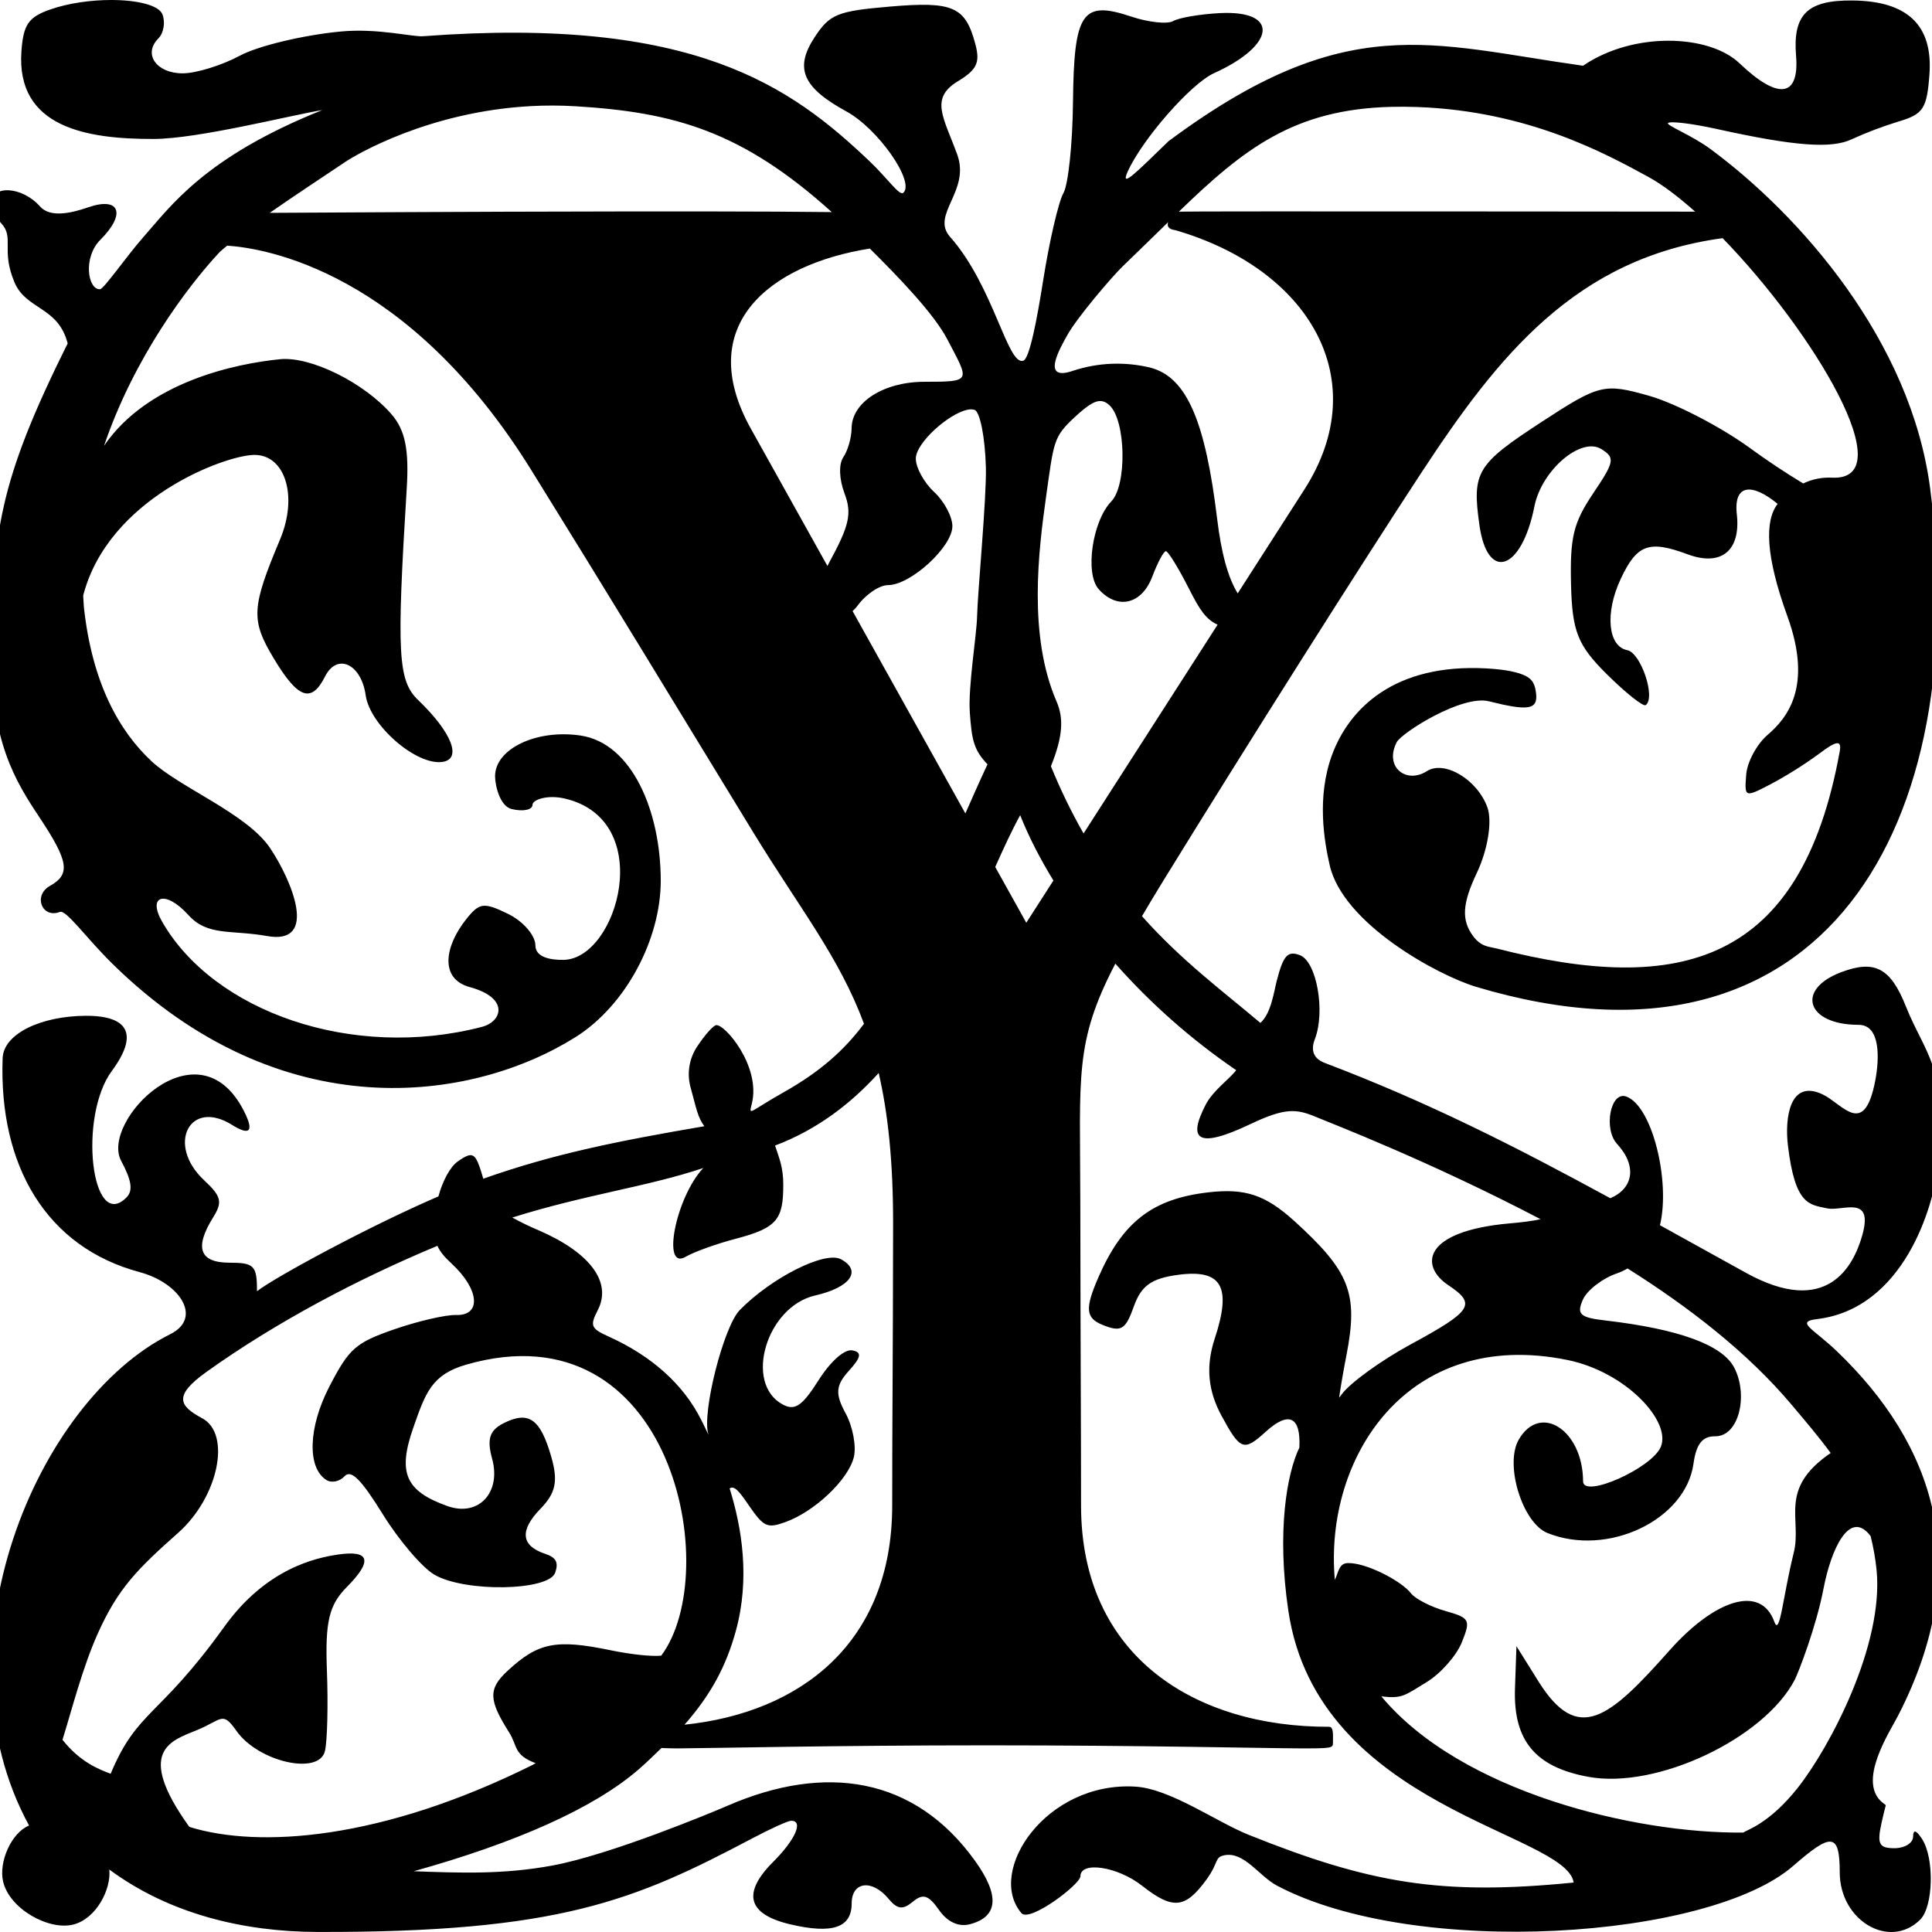
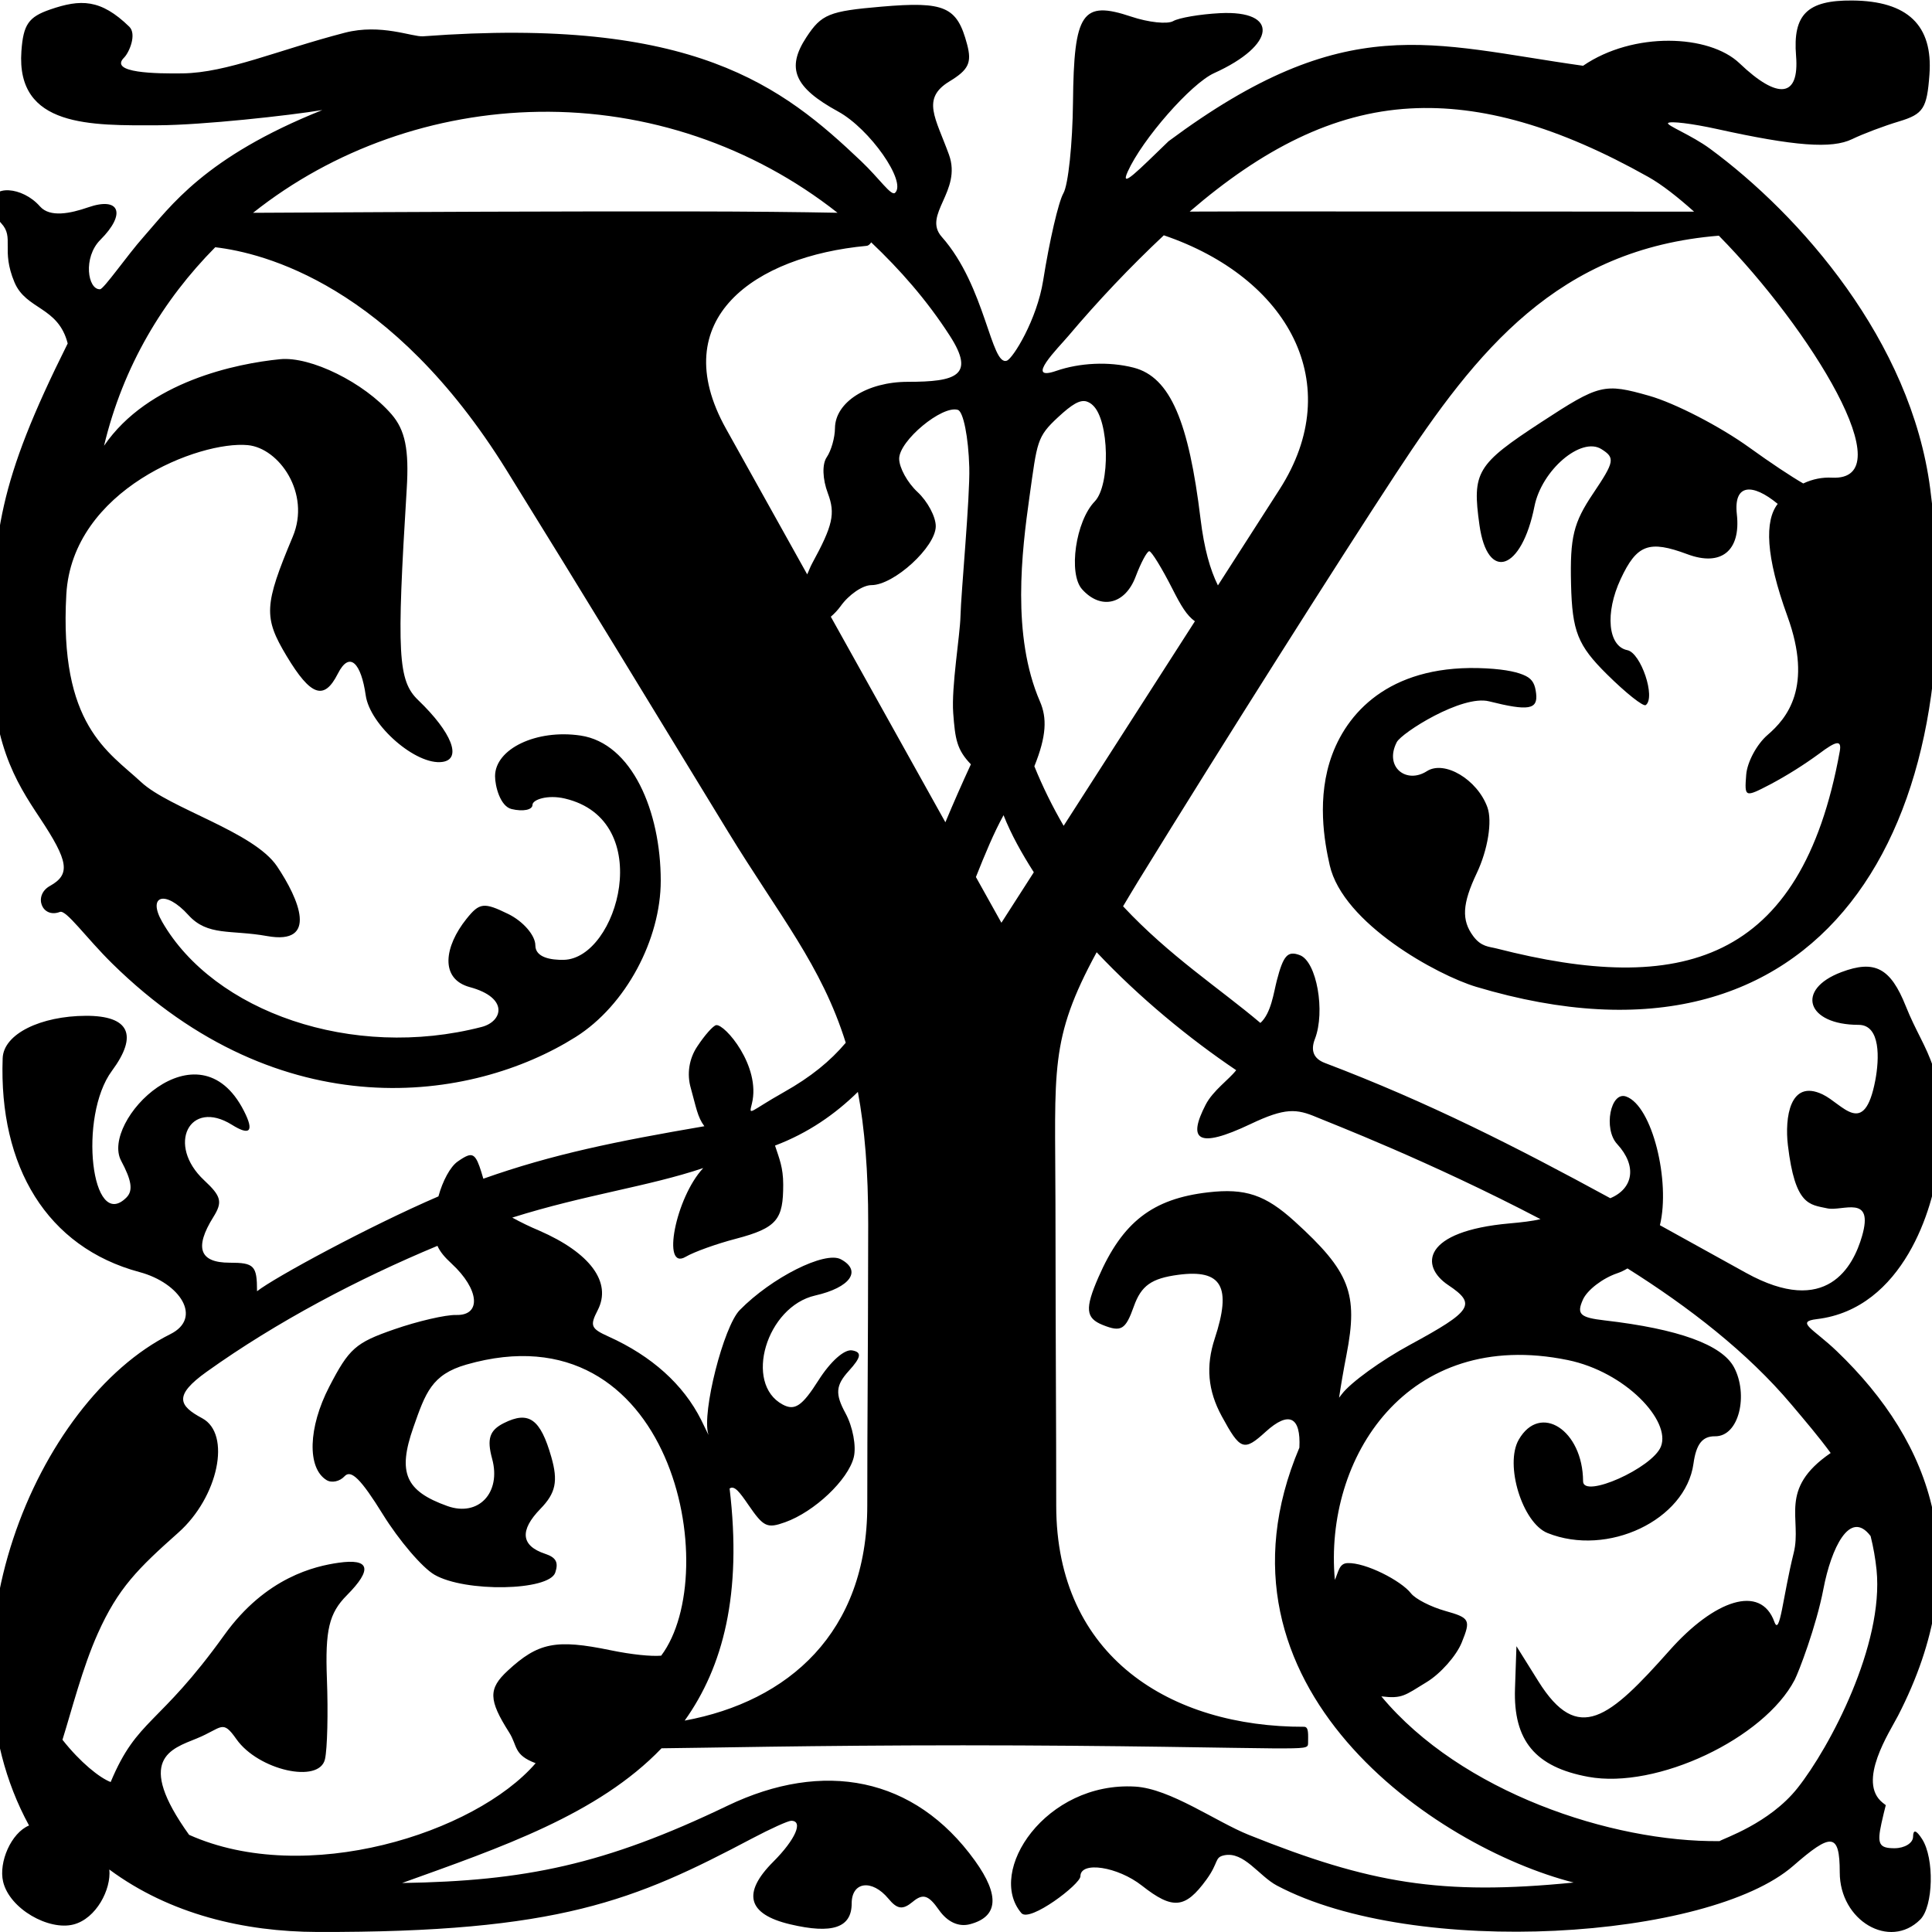
<svg viewBox="0 0 1000 1000">
-   <path d="M57.57 0c-10.4 0-22.08 1.59-31.56 4.9-11.25 3.93-13.93 7.81-14.92 21.58C8.24 66 44.88 72.05 79.65 71.92c22.92-.08 70.2-12.13 87.19-14.96C105.74 81.4 88.16 107 74.2 122.73c-8.36 9.43-20.43 26.86-22.4 26.97-6.4.36-8.97-16.47.12-25.55 13.5-13.47 10.1-22.51-6.3-16.83-9.24 3.21-19.79 5.36-24.93-.48-9.22-10.46-25.38-11.36-24.9-1.37.18 3.63 3.01 8.13 4.83 10.08 6.97 7.5-.28 13.55 6.86 30.55 6.03 14.36 22.66 12.45 27.55 31.68-36.38 72.85-38.37 98.2-39.45 156.9-.9 49.01 12.59 69.89 24.98 88.58 15.03 22.66 16.01 29.29 5.25 35.31-8.79 4.93-4.11 17 5.19 13.44 3.26-1.24 13.5 13.36 27.05 26.7 87.53 86.13 186.19 71.8 239.89 38.07C324.1 520.29 342 486 342 455.88c0-36.02-14.92-71.23-41.52-75.17-22.77-3.37-44.23 6.86-44.23 21.05 0 5.06 2.62 15.59 8.58 17 5.94 1.42 10.8.43 10.8-2.2 0-2.62 7.72-5.37 16.75-3.22 47.65 11.19 27.35 82.85-.56 83.48-6.5.13-14.7-1.16-14.7-7.5 0-5.15-6.35-12.48-14.07-16.26-12.65-6.15-14.84-5.9-21.63 2.58-11.4 14.23-13.98 31.04 1.8 35.3 20.4 5.53 16.94 17.8 6.11 20.6-67.1 17.37-138.62-7.93-165.35-54.36-7.89-13.7 1.59-16.76 13.55-3.54 9.99 11.04 21.9 7.5 40.69 10.85 26.86 4.82 12.9-28.62 1.6-45.5-12.06-17.93-46.64-31.25-61.35-44.95-16.85-15.67-30.76-40.56-35.03-79.6-.21-2.1-.23-4.15-.38-6.21C56.09 258 116 235.86 131.27 235.47c16.3-.43 23.1 21.27 13.72 43.65-14.92 35.52-15.24 41.8-3.21 61.8 12.5 20.8 19.4 23.22 26.47 9.22 6.24-12.35 18.74-6.54 21.03 9.75 2.21 15.57 26.18 36.38 39.7 34.48 10.3-1.44 4.9-15.27-12.47-31.95-10.55-10.1-11.28-23.62-6-109.4 1.28-20.31-.8-30.43-7.85-38.58-14.26-16.44-41.91-30.1-57.75-28.51-22.26 2.23-68.24 11.4-91.05 44.8 15.52-45.72 43.28-82.45 59.58-100 .92-1.01 2.87-2.45 4.13-3.58 19.56 1.28 93.47 13.05 157.44 116.19 41 66.09 72.31 117.8 114.7 187.2 24.32 39.82 44.6 64.69 57.49 99.35-10.33 13.87-22.9 24.94-41.53 35.44-18 10.12-18.22 12.8-16.5 5.81 4.71-19.27-14.07-41.22-18.5-40.52-1.55.22-5.94 5.17-9.76 10.98a25.83 25.83 0 0 0-3.34 21.7c2.74 9.86 3.43 14.87 7 19.63-45.53 7.78-78.52 14.45-114.43 27.18-2.95-10.29-4.39-13.33-8.27-11.85-1.33.5-2.94 1.5-4.97 2.94-3.86 2.68-7.83 10.07-9.97 18.05-35.89 15.43-84.98 42.04-93.9 49.09 0-13.27-1.46-14.77-14.21-14.77-15.57 0-18.33-7.74-8.43-23.58 4.89-7.85 4.16-10.79-4.71-19.08-19.73-18.33-7.61-42.43 14.38-28.69 8.79 5.5 11.9 4 6.15-7.24-23.8-46.63-74.34 5.53-63.52 25.83 5.36 10.05 6.35 15.44 2.73 19.04-18.12 18.11-25-41.94-7.5-65.58 13.71-18.59 9-28.58-13.53-28.5-23.07.12-42.58 9.23-43.03 21.98-2.01 56.04 22.9 97.82 70.85 110.68 20.97 5.62 32.8 23.71 15.95 32.12-69.48 34.68-123 162.99-73.12 254.33-9.28 3.84-15.8 19.02-13.42 29.05 3.34 14.15 23.67 25.47 36.42 22.19 11.81-3.07 19.6-18.27 18.54-28.45 31.41 23.22 69.96 32.2 107.58 32.3 125.3.37 164.45-16.3 225.22-48.44 9.48-5.02 18.52-9.11 20.13-9.11 6.48 0 2.21 9.73-9.26 21.22-16.27 16.25-13.33 27.16 8.7 32.37 21.9 5.17 31.88 1.78 31.88-10.82 0-11.3 10.5-12.65 19-2.47 4.6 5.57 7.43 5.94 12.62 1.63 5.28-4.4 8.13-3.52 13.55 4.22 4.37 6.26 10.18 8.94 16.04 7.4 14.42-3.77 15.75-14.58 2.57-32.9-31.3-43.53-77.58-50.36-128.11-28.4-8.51 3.7-60.7 25.37-90.47 30.9-25.42 4.74-47.91 3.86-71.86 2.98 52.95-14.8 93.15-32.58 116.43-52.74 4.4-3.83 8-7.41 11.79-11.06 2.49.07 3.6.22 8.06.22 16.66-.07 80.82-1.59 160.89-1.59s144.23 1.52 160.89 1.57c16.66.06 17.7-.15 17.7-2.62 0-4.5.44-8.55-2.05-8.55-68.77.19-128.33-35.95-128.33-114.52 0-45.3-.28-71.11-.38-156.48-.07-66.37-3.22-82.92 18.13-124a337.81 337.81 0 0 0 62.56 55.15c-3.71 4.82-12 10.5-15.8 17.85-9.3 18.01-4.63 23.26 23.26 10 17.9-8.5 23.73-7.94 34.15-3.52 7.27 3.06 58.3 22.64 115.9 52.78-4.21 1-9.91 1.65-15.98 2.18-45.13 4.03-46.6 22.04-31.8 31.95 14.8 9.86 12.57 13.33-19.78 30.87-14.94 8.14-30.83 19.61-35.26 25.55l-1.44 1.86c.99-6.64 2.25-14.04 3.86-22.25 6.13-31.73 1.71-43.04-26.84-69.03-15.18-13.76-25.56-17.23-44.8-15-28.8 3.32-44.3 15.3-56.8 43.97-7.07 16.22-6.62 21.11 2.26 24.67 9.54 3.82 11.79 2.49 16.07-9.58 3.86-10.8 9.12-14.56 23.07-16.4 22.51-2.96 27.68 6.13 18.82 33.01-4.71 14.28-3.58 26.95 3.6 40.13 9.65 17.75 11.45 18.4 22.75 8.13 12.16-11.06 18.27-7.66 17.45 8.2-6.43 13.21-11.81 43.36-5.68 84.6C682.09 936 810.63 948.5 814.53 974.4c-68.77 6.86-105.5.43-168.15-24.67-16.94-6.8-40.63-23.9-58.79-24.98-46.32-2.74-77.26 44.02-58.9 65.47 4.28 5.02 30.54-14.96 30.54-19.08 0-7.95 19.3-5.01 31.84 4.87 15.97 12.56 22.38 11.96 33.35-3.1 6.58-9.01 4.08-11.5 9.18-12.6 10.25-2.2 18.05 10.73 27.31 15.66 71.58 37.9 223.6 27.87 267.26-10.2 19.51-17 24.08-17.5 24.08 3.36 0 25.04 25.87 40.22 41.67 24.44 6.8-6.82 7.38-31.73.95-41.68-3.07-4.73-4.61-5.12-4.66-1.18-.04 3.26-4.37 5.92-9.64 5.92-7.96 0-9.1-2.16-6.71-13.01.85-3.92 1.52-6.5 2.23-9.28l-1.6-1.23c-13.56-10.8 3.7-36.8 7.94-45.06 40.45-78.57 18.29-140.78-31.75-188.73-12.09-11.58-21.6-15.18-10.27-16.55 44.9-5.36 60.52-58.16 62.82-80.24 5.16-50.38-6.56-56.13-16.79-81.72-7.91-19.83-16.08-24.14-33.38-17.63-23.9 9.03-17.92 27.27 8.96 27.27 11.45 0 10.76 17.62 8.62 28.8-5.74 30.11-16.87 12.15-27.27 7.2-17.02-8.09-19.63 12.22-17.96 26.3 3.7 31.34 11.23 30.7 20.36 32.7 7.87 1.7 24.38-7.58 18.01 14.38-4.5 15.54-18.11 42.16-60.05 18.99l-44.54-24.65c5.48-22.62-3.93-61.72-17.45-66.61-8.15-2.94-11.92 16.76-4.72 24.57 10.5 11.4 8.32 23.09-3.54 28.06-48.83-26.58-94.04-49.63-147.83-70.04-5.7-2.2-7.4-6.36-5.06-12.37 5.5-14.2.92-40.02-7.72-43.36-6.34-2.45-8.62.04-12 13.14-1.57 6.06-2.9 16.87-8.5 21.9-19.65-16.63-40.98-32.36-61.28-55.24 3.43-5.79 6.7-11.36 10.93-18.18 44.12-71.7 103.84-165.92 133.5-211.1 39.95-60.92 80.04-111.34 156.1-121.67 46.76 48.06 93.68 125.83 56.55 123.97a30.66 30.66 0 0 0-14.83 3 373.12 373.12 0 0 1-27.87-18.56c-15.16-10.96-38.52-23.03-51.92-26.82-23.28-6.6-25.73-6-55.8 13.65-33.51 21.87-35.87 25.8-32.01 53.23 4.16 29.67 21.87 23.67 28.47-9.64 3.73-18.78 24.18-36.23 34.69-29.63 7.16 4.5 6.8 6.43-4.31 22.94-10.2 15.2-12 22.61-11.43 46.97.58 24.44 3.43 31.64 18.52 46.58 9.82 9.73 18.87 16.94 20.15 16 5.28-3.87-2.5-27.04-9.56-28.43-10.03-2-11.64-19.23-3.43-36.81 8.36-17.92 14.64-20.26 34.54-12.86 17.47 6.53 27.7-1.72 25.6-20.67-1.78-15.86 8.08-16.18 21.13-5.38-6.77 8.7-6.32 26.86 5.04 58.16 13.33 36.7-.28 52.84-10.27 61.42-5.57 4.8-10.57 14.08-11.06 20.64-.9 11.8-.8 11.86 12.7 4.85a211.97 211.97 0 0 0 24.92-15.65c9.35-7.1 11.86-7.23 10.79-1.24-19.98 110.18-82.69 126.26-177.55 101.95-3.97-1-8-.8-12.16-6.36-6.17-8.3-5.68-16.79 1.8-32.59 5.77-12.11 8.15-26.9 5.54-34.13-5.2-14.36-22.23-24.54-31.32-18.71-10.64 6.81-22.2-2.1-15.61-14.99 2.49-4.82 33.74-24.7 47.8-21.16 20.37 5.13 25.32 4.29 24.34-4.07-.52-4.5-1.68-7.2-5.36-9.05-3.65-1.84-9.82-3.34-20.48-3.92-47.59-2.57-70.87 20.86-79.7 44.59-8.23 22.15-4 45.25-1.29 57.26 6.84 30.25 55.83 56.98 75.83 62.98 180.89 54.13 257.4-84.42 235-257.76-9.9-76.64-67.47-141.85-114.05-176.11-9.5-6.97-22.77-12.11-21.65-13.23 1.13-1.11 12.52.26 25.31 3.09 40.26 8.9 59.43 10.33 69.93 5.23A200.53 200.53 0 0 1 983 62.8c12.5-3.75 14.38-6.66 15.67-24.22 1.89-25.47-11.28-38.1-39.94-38.33-23.3-.2-30.83 7.24-29.09 28.66 1.74 21.52-9.26 22.96-29.26 3.86-15.72-15.05-54.99-16.53-81 1.26-78.9-11.06-122.53-29.32-214.54 39.04-15.6 15.05-25.38 25.21-21.18 15.82 7.55-16.83 32.8-45.66 44.74-51.02 32.13-14.58 33.85-32.7 2.91-31.08-10.22.53-21.07 2.38-24.07 4.11-3 1.72-12.75.67-21.7-2.31-25.42-8.54-29.69-2.28-30.16 44.24-.21 21.6-2.46 42.84-4.97 47.17-2.5 4.37-7.23 24.65-10.46 45.08-3.22 20.45-7.06 40.35-10.2 41.57-8.2 3.13-15.31-38.48-38-64.06-10.18-11.49 10.62-23.58 3.71-42.6-6.88-18.99-14.44-28.96.26-37.88 9.9-6 11.66-9.66 9.16-19.14-5.2-19.61-11.5-22.38-44.42-19.55-27.06 2.32-30.96 3.9-38.8 15.82-10.55 16.08-6.29 26.03 16.46 38.46 16.36 8.94 35.59 36.4 29.45 42.08-1.99 1.85-8.03-7.35-17.55-16.38-40.8-38.76-90.9-75.14-231.06-64.65-5.5.43-23.54-4.29-42.79-2.42-19.44 1.88-42.57 7.43-52.03 12.5-9.34 5.01-22.66 9.13-29.58 9.13-13.66 0-20.62-10.04-12.6-18.05 2.74-2.75 3.7-8.34 2.14-12.44C82.22 2.64 70.93 0 57.57 0zm217.01 54.94c7.55-.42 15.4-.42 23.5.07 50.72 3.09 85.86 12.75 132.44 54.77-17.94-.2-38.78-.32-63.28-.34h-.02c-13.81-.02-28.28-.02-43 0-86.55.1-162.2.64-184.6.73 13.58-9.48 28.8-19.4 39.3-26.5 5.24-3.51 42.88-25.85 95.66-28.73zm445.54.37c4.27-.1 8.7-.09 13.34.08 57.68 2.02 98.03 24.36 119.68 36.15 7.4 4.03 15.7 10.4 24.25 18-41.16-.04-146.76-.14-220.23-.12-28.13.02-45.64.06-46.97.13 33.66-32.59 59.62-53 109.93-54.24zm-115.48 59.64c-.65 1.9-.13 3.7 3.75 4.2 69.3 20.1 103.13 77.5 66.8 134.14l-34.56 53.85c-5.08-8.32-8.47-20.8-10.63-38.55-6.07-50.08-15.57-73.4-34.62-78.31a72.89 72.89 0 0 0-40.05 1.65c-16.91 5.85-6.56-11.92-2.79-18.65 5.04-9 22.9-29.95 28.54-35.4 8.85-8.53 16.01-15.54 23.58-22.93zm-154.4 13.72c14.69 14.58 33.15 33.66 40.1 46.99 11.29 21.65 13.18 21.95-11.82 21.95-21.07 0-37.62 10.53-37.73 24.01-.04 4.87-1.95 11.62-4.27 14.99-2.46 3.6-2.2 11.27.58 18.73 3.97 10.5 2.57 16.62-8.12 36.23-.26.47-.43.92-.69 1.4l-39.66-71.11c-29.65-53.21 9.22-84.9 61.61-93.21zm120.7 79.1c1.15.3 2.25.99 3.34 2.02 8.49 7.84 9.11 41.3.94 49.73-9.86 10.19-13.78 37.4-6.53 45.45 9.7 10.85 22.3 7.89 27.74-6.54 2.72-7.22 5.9-13.14 7.03-13.14 1.16 0 6.54 8.75 11.96 19.45 5.53 10.89 8.68 15.77 14.8 18.6L560.85 431.4a291.9 291.9 0 0 1-16.9-34.8c6.35-15.67 6.61-25.01 2.92-33.52-14.79-34.09-9.36-77.9-5.44-105.86 4.05-28.73 3.75-31.04 14.83-41.29 7.2-6.69 11.24-9.11 14.69-8.15zm-70.19 4.33a7.4 7.4 0 0 1 3.64.03c2.86.9 5.47 14.14 5.9 29.7.43 15.46-4.29 65.05-4.55 77.12-.2 9.86-4.75 36.57-3.75 50.08 1.01 13.5 1.8 18.95 9.14 26.58-4.3 9.17-7.83 17.26-11.45 25.42L441.3 316.31c.78-.9 1.61-1.48 2.36-2.53 4.27-6 11.47-10.93 16-10.93 11.66 0 33.29-19.8 33.29-30.5 0-4.94-4.27-12.93-9.48-17.74-5.2-4.82-9.45-12.58-9.45-17.23 0-8.15 17.04-23.33 26.73-25.28zm27.29 209.83c4.5 11.37 10.4 22.7 17.2 33.83l-14.03 21.85-16.08-28.86c4.36-9.75 8.62-19.03 12.91-26.8zm-73.23 133.45c4.82 20.86 7.5 45.77 7.46 78.34-.1 76.96-.47 96.96-.47 145.52 0 71.17-47.6 107.27-107.51 113.46 12.99-14.72 21.44-29.58 26.65-48.8 7.24-26.66 3.21-52.64-3.28-73.48 2.48-1.71 5.14 1.78 9.75 8.5 7.85 11.44 9.65 12.3 19 8.95 15.17-5.42 32.58-21.86 35.52-33.59 1.41-5.64-.52-15.9-4.27-22.8-5.47-10.02-5.1-14.44 1.71-21.94 6.44-7.07 6.86-9.69 1.72-10.59-4.03-.7-11.21 5.68-17.45 15.52-8.43 13.3-12.22 15.87-18.48 12.5-20.3-10.87-8.43-50.7 16.8-56.44 18.19-4.14 24.34-12.82 13.3-18.76-8.23-4.4-35.85 9.47-52.35 26.3-8.36 8.53-19.66 53.04-16.3 64.19l.11.42c-1.35-2.89-2.63-5.48-3.75-7.71-9.17-18.33-25.57-33.1-47.98-43.2-9.17-4.14-9.75-5.57-5.57-13.68 7.4-14.36-3.86-29.62-30.33-41.16a146.74 146.74 0 0 1-13.94-6.73c37.77-11.9 70.23-16.01 98.87-25.64-14.32 15.27-21.74 53.42-9.07 45.92 4.23-2.49 15.87-6.69 25.88-9.3 21.65-5.66 24.59-10.16 24.59-28.09 0-8.85-2.08-13.52-4.25-20.15 21.83-8.27 39.21-21.65 53.64-37.56zm-228.4 89.46c1.4 3.13 3.75 5.9 7.38 9.22 14.34 13.3 15.54 26.93 2.33 26.58-5.44-.17-19.89 3.2-32.1 7.42-20.01 6.95-23.33 9.88-33.58 29.7-10.93 21.1-11.56 42.07-1.42 48.33 2.64 1.63 6.84.73 9.33-1.99 3.34-3.64 8.53 1.5 19.77 19.66 8.38 13.53 20.4 27.61 26.73 31.3 15.84 9.22 59.38 8.44 62.55-1.12 1.78-5.3.43-7.8-5.23-9.69-12.52-4.16-13.33-12.07-2.44-23.3 7.93-8.15 9.22-14.28 5.64-26.8-5.64-19.72-11.64-24.03-24.55-17.58-7.44 3.73-8.9 8.2-6.09 18.5 4.8 17.58-7.12 30.19-23.13 24.47-21.76-7.76-25.87-17.22-17.66-40.63 6.3-18 9.51-27.44 27.4-32.58 106.84-30.77 133.31 107.44 100.9 150.64-5.14.47-15.3-.56-26.15-2.79-28.34-5.87-37.52-4.03-53.34 10.61-10.08 9.33-9.93 15.05.8 31.94 4.43 7 2.14 11.58 13.71 15.89-.6.3-1.07.64-1.67.94-78.4 38.98-141.5 43.1-177.2 32.16l-.52-.3c-28.1-39.23-9.43-44.4 3.93-49.86 13.29-5.43 13.18-10.19 20.58.34 11.3 16.08 42.91 23.24 45.83 10.35 1.22-5.36 1.67-24.03 1-41.48-.96-25.4 1.08-34.04 10.32-43.35 13.4-13.5 11.94-19.16-4.37-16.82-11.88 1.71-37.48 7.33-59.09 37.43-34.02 47.37-44.89 42.87-58.8 76.06-5.72-2.19-15.63-5.8-24.93-17.58 4.84-15.52 10.37-37.35 18.24-54.93 10.57-23.64 20.84-33.72 41.76-52.3 20.63-18.38 27.53-51.05 12.3-59.2-12.15-6.5-14.9-11.74 2.34-24.07 36.28-25.91 78.55-48.15 119.43-65.17zm616 11.7c31.61 19.9 62.03 43.38 84.84 70.45 7.29 8.64 14.15 16.72 20.3 25.08-27.4 18.76-14.7 34.03-19.12 51.67-5.6 22.38-7.16 43.62-10.03 35.7-7.08-19.6-31.02-11.3-54.18 14.72-31.23 35.16-47.37 49-67.95 16.08l-11.36-18.18-.76 21.95c-.9 26.93 10.5 40.63 38 45.68 35.4 6.52 90.95-19.85 106.8-50.22 1.92-3.71 11.14-27.55 14.9-47.2 3.94-20.61 13.6-41.51 24.39-27.17a125.84 125.84 0 0 1 3.07 17.47c3.85 38.65-24.1 91.75-40.9 112.93-14.6 18.4-26.25 21.66-28.1 23.03-56 .62-146.15-20.99-187.33-70.49 10.82 1.29 12.02-.4 23.51-7.42 7.16-4.37 15.3-13.57 18.1-20.45 4.76-11.75 4.24-12.75-8.54-16.35-7.5-2.13-15.45-6.22-17.72-9.12-5.1-6.56-23.59-16.07-32.89-15.64-4.33.19-4.59 4.5-6.52 8.7-5.72-63.05 37.35-130.83 120.55-113.8 29.9 6.14 53.55 31.5 48.21 44.81-4.46 11.1-40.24 27.06-40.28 17.97-.1-26.54-22.23-40.84-33.32-21.55-7.4 12.9 1.93 43.1 14.9 48.3 31.09 12.5 71.5-6.7 75.57-35.9 1.42-10.17 4.61-14.24 11.15-14.16 12.6.13 17.3-21.71 9.84-35.71-6.26-11.7-28.73-19.85-66.95-24.29-12.8-1.48-14.64-3.21-11.28-10.76 2.21-4.93 10.23-11.08 17.8-13.64 1.78-.6 3.55-1.45 5.3-2.48z" />
+   <path d="M958.73.26c-23.3-.2-30.83 7.23-29.09 28.67 1.75 21.5-9.25 22.95-29.25 3.84-15.73-15.03-55-16.53-81 1.27-78.9-11.05-122.53-29.34-214.53 39.05-15.6 15.04-25.39 25.2-21.18 15.8 7.55-16.82 32.8-45.63 44.73-51.03 32.14-14.53 33.83-32.65 2.91-31.04-10.24.54-21.08 2.39-24.08 4.1-3 1.72-12.77.68-21.7-2.31-25.43-8.52-29.69-2.26-30.16 44.25-.22 21.6-2.46 42.83-4.97 47.18-2.52 4.36-7.23 24.64-10.46 45.08-3.24 20.44-15.62 40.35-18.78 41.55-8.2 3.14-11.02-38.48-33.7-64.05-10.19-11.5 10.6-23.58 3.71-42.58-6.89-19.01-14.46-28.98.24-37.9 9.92-6.02 11.67-9.66 9.16-19.14-5.19-19.6-11.49-22.38-44.4-19.55-27.06 2.32-30.97 3.91-38.8 15.83-10.56 16.07-6.3 26.02 16.44 38.45 16.37 8.94 35.6 36.4 29.46 42.08-2 1.85-8.03-7.34-17.55-16.38-40.8-38.75-86.6-75.13-226.76-64.64-5.52.41-21.78-6.7-40.5-1.85-34.73 9.01-60.94 20.73-83.92 21.04-13.64.18-38.37-.13-30.33-8.16 2.74-2.75 6.64-12.16 2.7-16C52.05-.65 41.66-.48 26.01 4.9c-11.28 3.88-13.94 7.8-14.93 21.58-2.83 39.53 36.02 38.48 70.8 38.36 22.9-.09 67.97-5.06 84.96-7.88C105.73 81.4 88.16 107 74.2 122.74c-8.36 9.42-20.44 26.86-22.4 26.97-6.4.35-8.97-16.47.14-25.57 13.49-13.47 10.09-22.5-6.32-16.82-9.24 3.2-19.78 5.36-24.93-.48-9.2-10.45-25.37-11.34-24.9-1.37.18 3.62 3.02 8.13 4.84 10.08 6.97 7.49-.28 13.55 6.86 30.56 6.03 14.34 22.65 12.45 27.55 31.67C-1.35 250.63-3.36 276-4.42 334.68c-.9 49.02 12.59 69.9 24.98 88.58 15.04 22.66 16.02 29.3 5.27 35.31-8.78 4.92-4.12 17 5.18 13.44 3.25-1.25 13.51 13.37 27.05 26.69 87.53 86.14 186.2 71.83 239.87 38.07 26.18-16.47 44.07-50.75 44.07-80.9 0-36-14.93-71.21-41.53-75.15-22.75-3.37-44.23 6.86-44.23 21.05 0 5.04 2.62 15.58 8.57 17 5.95 1.41 10.81.43 10.81-2.2 0-2.64 7.75-5.37 16.75-3.25 47.66 11.2 27.35 82.87-.56 83.49-6.49.14-14.71-1.14-14.71-7.48 0-5.17-6.33-12.49-14.06-16.26-12.62-6.17-14.83-5.9-21.62 2.57-11.4 14.23-13.98 31.04 1.79 35.3 20.4 5.53 16.94 17.8 6.12 20.6-67.08 17.37-138.62-7.92-165.36-54.35-7.89-13.7 1.6-16.77 13.55-3.55 10 11.05 21.91 7.48 40.69 10.86 26.86 4.82 16.5-19.24 5.19-36.09-12.06-17.96-55.67-29.93-70.38-43.63-16.85-15.68-42.5-29.36-38.69-97.13 3.07-54.4 69.1-79.59 93.92-77.25 16.22 1.53 32.68 24.95 23.3 47.34-14.9 35.52-15.23 41.78-3.21 61.8 12.5 20.8 19.41 23.2 26.5 9.2 6.22-12.32 12.15-5.14 14.45 11.15 2.2 15.56 26.17 36.4 39.7 34.48 10.27-1.45 4.88-15.27-12.49-31.94-10.54-10.11-11.28-23.63-5.98-109.4 1.26-20.33-.8-30.44-7.87-38.6-14.24-16.44-41.91-30.1-57.75-28.5-22.25 2.22-68.23 11.41-91.05 44.8 9.87-41.27 30.59-75.52 57.56-102.76 24.98 2.93 91.22 19.39 150.75 115.36 41 66.1 72.3 117.8 114.7 187.2 26.57 43.49 48.35 69.1 60.9 109.2-8 9.48-18.03 17.7-32.06 25.59-18 10.14-18.22 12.8-16.5 5.83 4.71-19.28-14.08-41.22-18.5-40.54-1.56.24-5.94 5.18-9.76 10.98a25.84 25.84 0 0 0-3.36 21.7c2.76 9.86 3.42 14.87 7 19.64-45.52 7.8-78.5 14.45-114.41 27.17-2.96-10.27-4.4-13.31-8.28-11.84-1.33.5-2.94 1.5-4.98 2.93-3.86 2.68-7.81 10.1-9.98 18.06-35.88 15.44-84.96 42.04-93.89 49.1 0-13.27-1.45-14.78-14.2-14.78-15.57 0-18.33-7.74-8.43-23.6 4.9-7.83 4.16-10.77-4.74-19.06-19.68-18.34-7.58-42.43 14.41-28.7 8.8 5.5 11.9 4 6.16-7.23-23.8-46.63-74.35 5.52-63.54 25.83 5.36 10.05 6.35 15.42 2.72 19.04-18.1 18.11-24.98-41.93-7.5-65.57 13.74-18.6 9-28.58-13.52-28.5-23.07.1-42.57 9.23-43.02 21.97-2.02 56.05 22.9 97.83 70.85 110.68 20.96 5.61 32.8 23.72 15.94 32.12-69.49 34.66-123.01 163-73.14 254.32-9.27 3.85-15.8 19.03-13.42 29.07 3.35 14.14 23.68 25.46 36.42 22.17 11.82-3.05 19.6-18.26 18.56-28.45 31.39 23.23 69.94 32.21 107.56 32.32 125.31.37 164.45-16.32 225.23-48.45 9.47-5 18.53-9.1 20.13-9.1 6.46 0 2.21 9.72-9.26 21.2-16.26 16.26-13.33 27.17 8.7 32.38 21.89 5.18 31.88 1.79 31.88-10.82 0-11.3 10.52-12.67 19-2.46 4.61 5.57 7.42 5.93 12.62 1.62 5.28-4.39 8.12-3.51 13.54 4.23 4.38 6.25 10.18 8.92 16.03 7.4 14.43-3.78 15.77-14.6 2.59-32.91-31.3-43.5-78.45-52.25-128.12-28.4-63.6 30.55-104.84 38.95-168.36 39.97 51.06-18.36 101.44-35.48 134.28-69.73 18.91-.13 78.4-1.54 156.06-1.54 80.07 0 144.23 1.53 160.89 1.59 16.66.05 17.7-.17 17.7-2.62 0-4.52.46-8.56-2.06-8.56-68.76.18-128.3-35.96-128.3-114.52 0-45.3-.3-71.12-.4-156.48-.08-69.36-3.35-84.47 21.33-129.9 22.1 23.48 47.9 44.66 72.22 61.05-3.7 4.82-12.01 10.51-15.8 17.86-9.3 18.01-4.62 23.25 23.28 9.99 17.87-8.5 23.72-7.93 34.14-3.52 7.25 3.07 58.3 22.64 115.89 52.77-4.2 1.02-9.9 1.66-15.98 2.2-45.13 4.02-46.6 22.03-31.78 31.93 14.78 9.87 12.55 13.35-19.79 30.9-14.95 8.1-30.82 19.6-35.26 25.52-.4.54-.98 1.26-1.45 1.87.99-6.64 2.25-14.03 3.85-22.25 6.15-31.71 1.74-43.04-26.83-69-15.18-13.8-25.54-17.27-44.79-15.05-28.8 3.33-44.3 15.33-56.8 44-7.06 16.21-6.62 21.1 2.26 24.66 9.54 3.82 11.77 2.5 16.07-9.58 3.84-10.81 9.11-14.55 23.07-16.4 22.49-2.96 27.68 6.14 18.82 33-4.7 14.3-3.57 26.95 3.6 40.15 9.64 17.74 11.45 18.4 22.75 8.11 12.16-11.06 18.26-7.64 17.46 8.21-52.4 123.97 70.64 206.95 141.96 225.1-68.77 6.85-105.49.45-168.15-24.67-16.95-6.8-40.62-23.91-58.78-24.99-46.33-2.74-77.26 44.02-58.92 65.48 4.28 5.01 30.55-14.95 30.55-19.06 0-7.97 19.28-5.03 31.85 4.85 15.95 12.55 22.38 11.96 33.35-3.1 6.58-9.03 4.1-11.5 9.17-12.6 10.26-2.2 18.05 10.73 27.33 15.65 71.56 37.91 223.58 27.88 267.24-10.19 19.52-17.02 24.09-17.5 24.09 3.36 0 25.04 25.88 40.21 41.66 24.43 6.81-6.8 7.38-31.73.96-41.67-3.06-4.74-4.62-5.12-4.67-1.17-.03 3.25-4.38 5.92-9.63 5.92-7.97 0-9.09-2.18-6.71-13.03.86-3.91 1.52-6.48 2.22-9.27l-1.58-1.22c-13.57-10.81 3.68-36.82 7.92-45.06 40.47-78.58 18.29-140.8-31.75-188.75-12.08-11.58-21.6-15.18-10.26-16.54 44.9-5.36 60.52-58.16 62.8-80.25 5.2-50.37-6.56-56.11-16.77-81.72-7.9-19.82-16.08-24.14-33.37-17.62-23.92 9.03-17.94 27.28 8.94 27.28 11.46 0 10.76 17.6 8.63 28.78-5.76 30.12-16.87 12.16-27.28 7.21-17-8.09-19.62 12.2-17.95 26.3 3.71 31.33 11.22 30.7 20.37 32.69 7.85 1.7 24.37-7.57 18 14.4-4.5 15.52-18.12 42.15-60.05 18.99-15.7-8.67-30.14-16.69-44.56-24.66 5.5-22.62-3.9-61.71-17.45-66.6-8.13-2.94-11.91 16.75-4.72 24.55 10.54 11.41 8.34 23.1-3.51 28.07-48.84-26.59-94.06-49.64-147.84-70.04-5.7-2.2-7.4-6.36-5.06-12.37 5.5-14.22.91-40.02-7.72-43.36-6.35-2.46-8.61.03-12 13.13-1.58 6.07-2.9 16.89-8.49 21.92-21.1-17.85-47.04-34.63-71.08-60.37 2.61-4.34 4.83-8.16 7.84-13.05 44.14-71.71 103.86-165.93 133.5-211.1 41.86-63.8 83.73-116.18 167.03-122.96 47.29 48.02 96.14 127.15 58.51 125.25-4.83-.25-9.82.64-14.82 3-6.17-3.54-16.86-10.62-27.85-18.56-15.18-10.96-38.55-23.03-51.94-26.83-23.28-6.6-25.73-6-55.81 13.66-33.5 21.89-35.85 25.8-32 53.22 4.15 29.67 21.85 23.68 28.47-9.63 3.73-18.78 24.18-36.25 34.67-29.63 7.17 4.51 6.8 6.44-4.3 22.96-10.21 15.18-12.01 22.6-11.43 46.95.59 24.45 3.45 31.65 18.54 46.59 9.8 9.72 18.87 16.91 20.13 15.98 5.27-3.87-2.5-27.03-9.54-28.43-10.03-2-11.65-19.22-3.45-36.8 8.36-17.93 14.66-20.27 34.55-12.85 17.47 6.52 27.7-1.75 25.59-20.68-1.78-15.87 8.08-16.19 21.15-5.38-6.78 8.7-6.34 26.87 5.03 58.16 13.33 36.7-.29 52.85-10.27 61.43-5.59 4.8-10.57 14.08-11.07 20.63-.9 11.8-.78 11.85 12.7 4.84a212 212 0 0 0 24.93-15.66c9.35-7.08 11.86-7.21 10.78-1.22-19.97 110.19-82.68 126.28-177.55 101.96-3.96-1.02-7.98-.8-12.14-6.39-6.17-8.29-5.7-16.78 1.8-32.58 5.75-12.1 8.14-26.9 5.53-34.12-5.2-14.37-22.23-24.54-31.33-18.7-10.62 6.8-22.2-2.11-15.6-15 2.47-4.82 33.74-24.69 47.8-21.15 20.37 5.11 25.33 4.28 24.34-4.06-.53-4.52-1.67-7.22-5.35-9.07-3.67-1.84-9.83-3.35-20.49-3.93-47.57-2.56-70.86 20.87-79.7 44.6-8.24 22.13-4.02 45.26-1.3 57.26 6.85 30.25 55.84 56.99 75.83 62.97 180.9 54.14 257.4-84.4 235-257.75-9.9-76.63-67.47-141.86-114.05-176.1-9.5-6.98-22.75-12.13-21.63-13.25 1.12-1.11 12.5.28 25.31 3.1 40.25 8.89 59.42 10.33 69.93 5.24 5.6-2.72 16.56-6.86 24.38-9.2 12.48-3.76 14.38-6.68 15.66-24.22C1000.56 13.11 987.4.49 958.73.26zM729.86 56.14c36.95-2.08 76.83 9.35 123.26 35.42 7.23 4.06 15.35 10.52 23.74 18-31.82-.03-155-.15-232.58-.12-17.06.01-20.03.06-28.5.08 37.6-32.37 74.17-51.14 114.08-53.38zm-450.93 1.73a243.74 243.74 0 0 1 154.56 52.26c-19.67-.38-44.62-.66-79.12-.7h-43.02c-84.55.12-155.21.62-180.36.72 41.53-33 94.04-51.48 147.94-52.28zm323.46 63.92c64.38 21.9 94.96 76.9 59.9 131.52l-31.9 49.7c-4.04-8.21-7.11-18.94-8.99-34.4-6.08-50.09-15.57-73.4-34.62-78.31-12.92-3.33-28.1-2.48-40.05 1.66-16.9 5.84 1.21-12.11 6.19-18a622.43 622.43 0 0 1 49.47-52.17zm-151.47 3.64c14.78 14.02 28.71 29.72 40.76 48.44 13.22 20.54 3.23 23.76-21.77 23.76-21.07 0-37.62 10.53-37.73 24-.03 4.88-1.95 11.63-4.25 15-2.47 3.6-2.23 11.28.58 18.73 3.95 10.5 2.58 16.62-8.13 36.23-1.12 2.05-1.61 3.7-2.58 5.7l-42.04-75.42c-31.74-56.94 15-89.24 72.79-94.62.99-.1 1.73-.86 2.37-1.81zm111.43 82.35a8.1 8.1 0 0 1 3.34 2.03c8.48 7.85 9.1 41.31.93 49.75-9.86 10.17-13.77 37.38-6.54 45.44 9.71 10.85 22.3 7.88 27.73-6.54 2.73-7.23 5.9-13.15 7.05-13.15 1.15 0 6.53 8.75 11.96 19.45 4.5 8.87 7.42 13.77 11.66 16.81l-67.94 105.87a242.48 242.48 0 0 1-15.16-30.82c6.33-15.68 6.6-25.02 2.9-33.53-14.78-34.09-9.37-77.9-5.44-105.86 4.04-28.71 3.76-31.05 14.83-41.3 7.2-6.67 11.24-9.1 14.68-8.15zm-66.55 4.38c2.83.89 5.46 14.12 5.9 29.7.43 15.46-4.29 65.04-4.56 77.11-.23 9.85-4.76 36.57-3.76 50.08 1.01 13.52 1.82 18.94 9.15 26.56a870.06 870.06 0 0 0-13.2 30l-59.3-106.4a32.2 32.2 0 0 0 5.03-5.4c4.27-6.03 11.46-10.95 15.99-10.95 11.67 0 33.3-19.8 33.3-30.49 0-4.94-4.27-12.92-9.48-17.74-5.2-4.83-9.46-12.57-9.46-17.22 0-9.3 22.26-27.8 30.39-25.25zm23.64 209.8c3.91 9.91 9.43 19.77 15.66 29.53l-16.77 26.13-13.2-23.67c4.67-11.75 9.27-22.87 14.3-31.99zm-75.4 143.22c3.5 18.82 5.38 40.97 5.34 68.55-.1 76.96-.48 96.97-.48 145.53 0 65.87-40.93 101.44-94.51 111.32 19.88-27.84 29.78-65.56 23.25-120.13 2.48-1.73 5.14 1.78 9.74 8.49 7.86 11.45 9.66 12.3 19 8.96 15.17-5.42 32.58-21.88 35.52-33.6 1.42-5.64-.5-15.9-4.27-22.8-5.45-10.02-5.1-14.43 1.72-21.94 6.44-7.08 6.86-9.69 1.7-10.6-4.01-.7-11.2 5.7-17.44 15.54-8.43 13.28-12.23 15.85-18.48 12.5-20.3-10.87-8.42-50.7 16.82-56.45 18.17-4.13 24.32-12.83 13.27-18.75-8.23-4.41-35.83 9.46-52.34 26.3-8.37 8.52-19.65 53.02-16.28 64.18l.1.42a362.92 362.92 0 0 0-3.76-7.72c-9.17-18.32-25.58-33.1-47.97-43.19-9.17-4.13-9.76-5.57-5.58-13.68 7.39-14.36-3.86-29.63-30.33-41.16a146.92 146.92 0 0 1-13.92-6.72c37.76-11.9 70.2-16.01 98.86-25.65-14.32 15.27-21.73 53.42-9.08 45.93 4.23-2.5 15.87-6.69 25.88-9.3 21.66-5.67 24.59-10.18 24.59-28.08 0-8.87-2.07-13.54-4.24-20.18 17.17-6.5 31.1-16.23 42.88-27.77zm-217.62 79.67c1.39 3.13 3.73 5.88 7.36 9.23 14.34 13.26 15.55 26.9 2.34 26.55-5.44-.15-19.89 3.2-32.1 7.44-20.02 6.94-23.33 9.87-33.6 29.7-10.92 21.1-11.54 42.07-1.4 48.32 2.63 1.63 6.84.74 9.33-1.99 3.34-3.65 8.53 1.5 19.77 19.66 8.38 13.53 20.4 27.62 26.73 31.3 15.83 9.2 59.38 8.43 62.56-1.11 1.76-5.3.4-7.82-5.25-9.7-12.51-4.16-13.34-12.07-2.43-23.29 7.93-8.15 9.21-14.29 5.63-26.82-5.64-19.73-11.64-24.02-24.54-17.56-7.45 3.73-8.9 8.17-6.09 18.5 4.8 17.58-7.11 30.17-23.13 24.46-21.76-7.76-25.87-17.21-17.67-40.64 6.3-17.98 9.52-27.43 27.4-32.58 106.85-30.75 133.32 107.44 100.9 150.65-5.13.46-15.29-.56-26.15-2.8-28.34-5.86-37.53-4.02-53.32 10.61-10.07 9.33-9.93 15.07.79 31.95 4.43 6.98 2.12 11.57 13.7 15.9-31.36 36.29-119.08 64.1-179.38 37.07-28.11-39.23-9.45-44.4 3.92-49.86 13.3-5.43 13.19-10.19 20.57.34 11.3 16.08 42.93 23.23 45.85 10.36 1.22-5.37 1.67-24.04 1-41.48-.96-25.4 1.09-34.05 10.32-43.35 13.4-13.5 11.93-19.17-4.37-16.82-11.89 1.72-37.47 7.32-59.08 37.41-34.02 47.4-44.9 42.87-58.8 76.08-5.74-2.2-15.64-10.09-24.95-21.88 4.85-15.51 10.38-37.33 18.25-54.92 10.57-23.64 20.84-33.72 41.75-52.32 20.64-18.35 27.54-51.03 12.32-59.18-12.15-6.5-14.9-11.75 2.33-24.06 36.26-25.92 78.54-48.16 119.44-65.17zm615.98 11.69c31.63 19.9 62.04 43.38 84.85 70.45 7.29 8.65 14.16 16.7 20.3 25.08-27.4 18.76-14.71 34.03-19.12 51.66-5.6 22.4-7.16 43.64-10.03 35.7-7.09-19.6-31.03-11.3-54.17 14.74-31.23 35.14-47.39 49-67.96 16.08l-11.36-18.18-.75 21.95c-.91 26.92 10.48 40.62 37.97 45.67 35.43 6.52 90.97-19.84 106.8-50.22 1.94-3.7 11.15-27.55 14.9-47.2 3.95-20.62 13.63-41.51 24.4-27.18a125.86 125.86 0 0 1 3.07 17.47c3.87 38.66-24.1 91.74-40.91 112.94-14.6 18.4-38.5 26.11-40.34 27.46-56.02.63-133.9-25.42-175.07-74.92 10.81 1.3 12.03-.4 23.5-7.41 7.17-4.38 15.32-13.59 18.11-20.47 4.76-11.74 4.24-12.75-8.54-16.35-7.49-2.11-15.47-6.2-17.73-9.11-5.11-6.55-23.57-16.06-32.9-15.64-4.32.19-4.58 4.5-6.5 8.7-5.74-63.06 37.35-130.84 120.53-113.8 29.92 6.13 53.56 31.5 48.22 44.81-4.45 11.1-40.23 27.06-40.27 17.96-.11-26.53-22.24-40.84-33.31-21.54-7.4 12.91 1.9 43.07 14.9 48.3 31.08 12.49 71.48-6.7 75.55-35.91 1.41-10.16 4.62-14.23 11.15-14.16 12.6.15 17.3-21.7 9.84-35.7-6.25-11.7-28.74-19.86-66.94-24.28-12.81-1.48-14.64-3.23-11.27-10.76 2.2-4.95 10.2-11.1 17.78-13.65 1.78-.6 3.56-1.46 5.3-2.5z" />
</svg>
